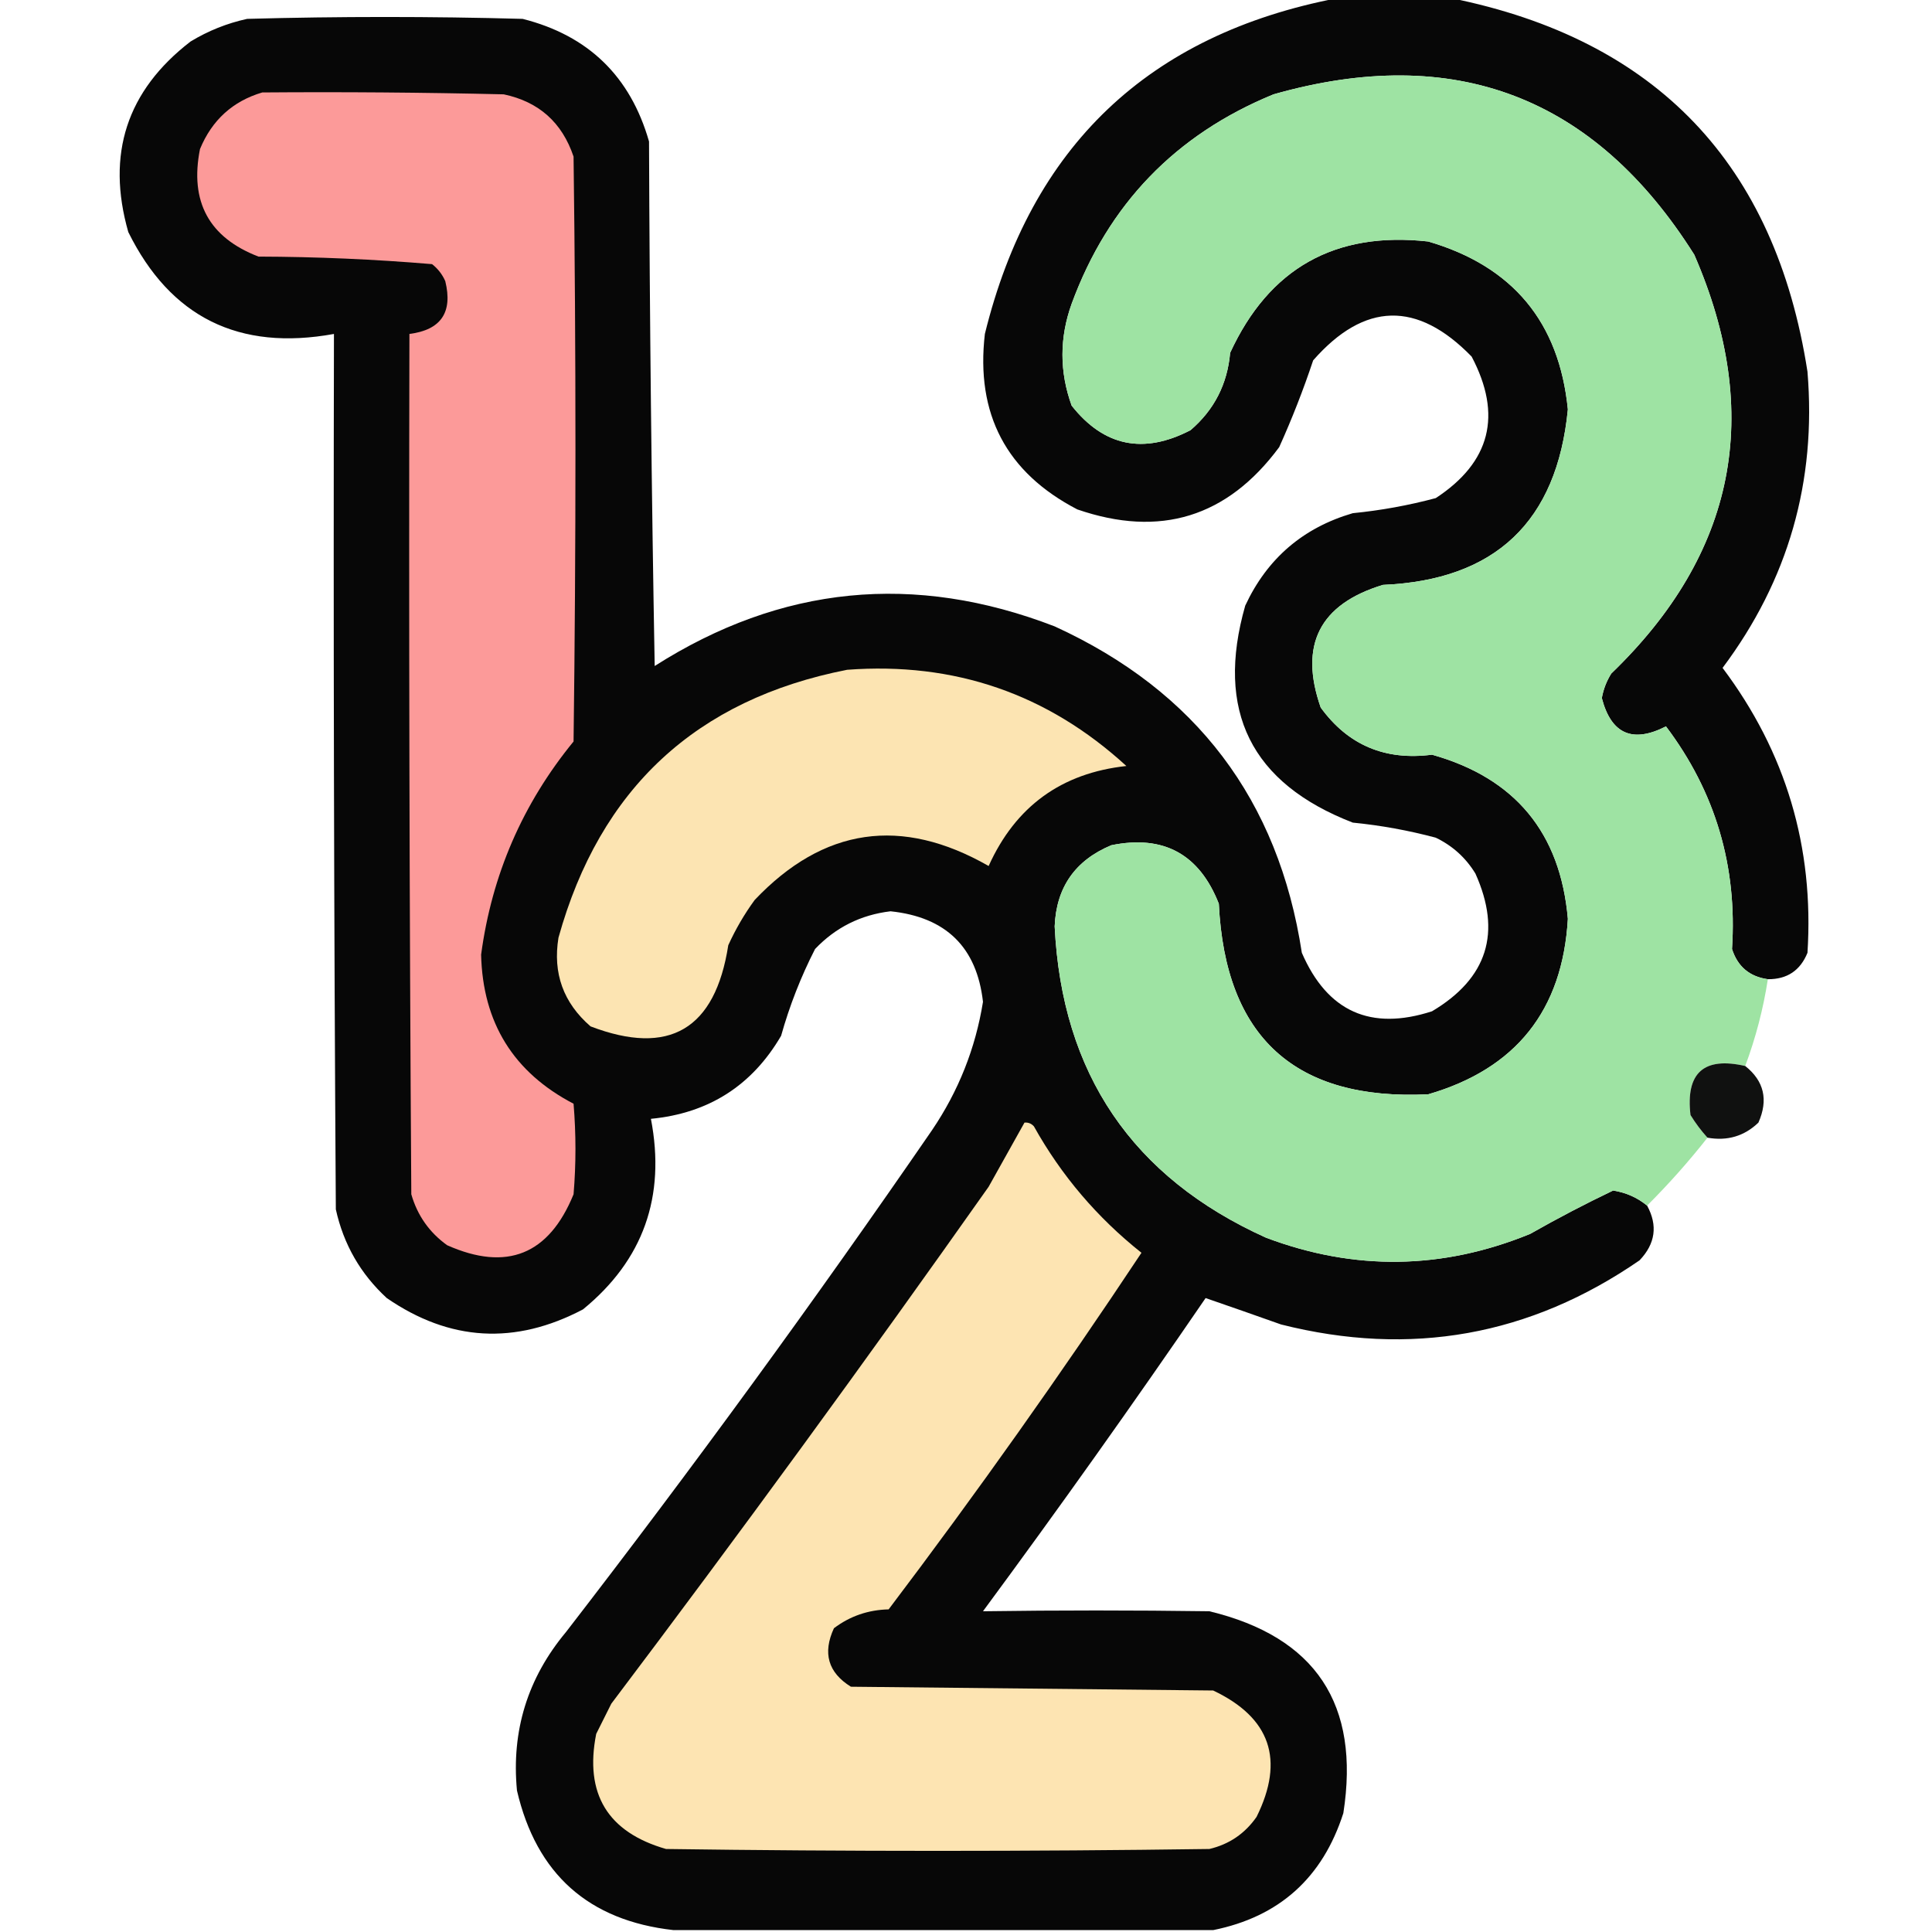
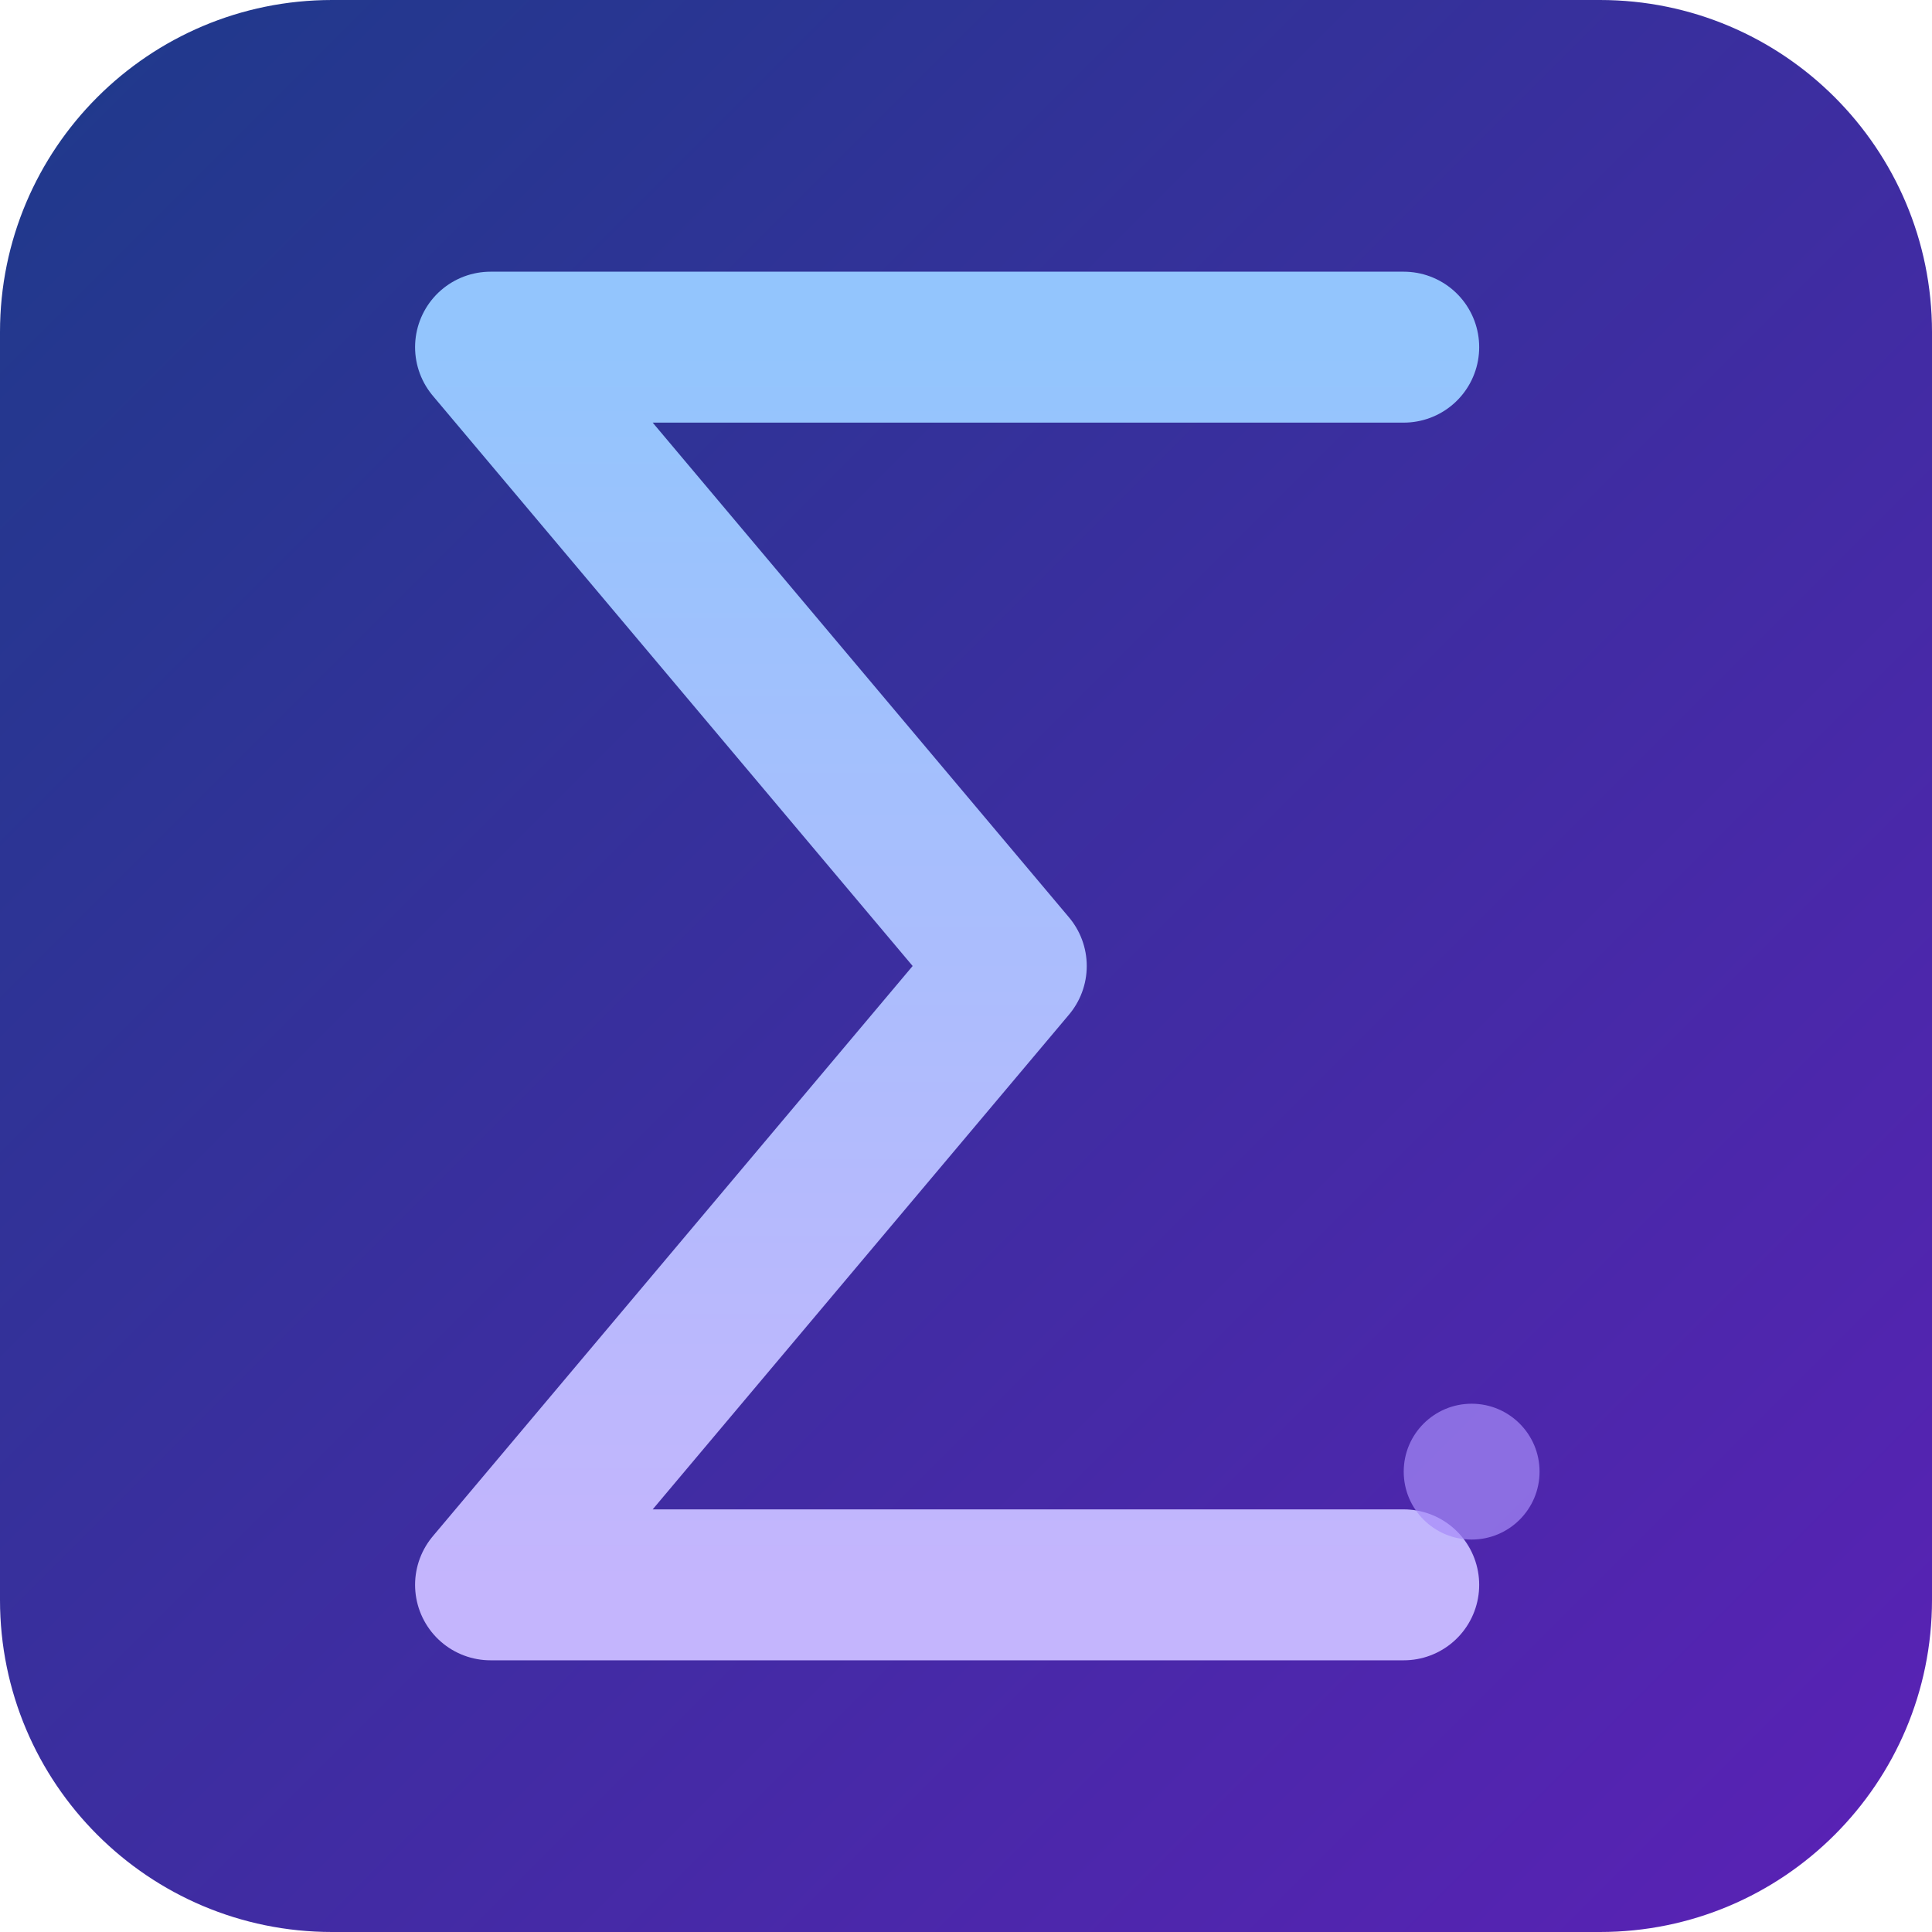
- <svg xmlns="http://www.w3.org/2000/svg" version="1.1" width="512px" height="512px" style="shape-rendering:geometricPrecision; text-rendering:geometricPrecision; image-rendering:optimizeQuality; fill-rule:evenodd; clip-rule:evenodd">
-   <g>
-     <path style="opacity:0.976" fill="#010101" d="M 354.5,-0.5 C 364.5,-0.5 374.5,-0.5 384.5,-0.5C 438.965,10.467 470.465,43.467 479,98.5C 481.412,127.587 473.912,153.753 456.5,177C 473.277,199.338 480.777,224.505 479,252.5C 477.092,257.205 473.592,259.538 468.5,259.5C 463.661,258.828 460.495,256.162 459,251.5C 460.432,229.538 454.598,209.871 441.5,192.5C 432.642,197.031 426.976,194.531 424.5,185C 424.909,182.679 425.743,180.513 427,178.5C 460.028,146.677 467.361,109.677 449,67.5C 422.577,25.551 385.41,11.384 337.5,25C 311.514,35.652 293.681,54.152 284,80.5C 280.753,89.523 280.753,98.523 284,107.5C 292.532,118.302 303.032,120.469 315.5,114C 321.767,108.633 325.267,101.8 326,93.5C 336.331,71.081 353.831,61.248 378.5,64C 400.878,70.54 413.211,85.373 415.5,108.5C 412.61,138.225 396.276,153.725 366.5,155C 349.702,160.095 344.202,170.929 350,187.5C 357.228,197.452 367.062,201.618 379.5,200C 401.515,206.191 413.515,220.691 415.5,243.5C 414.092,267.737 401.759,283.237 378.5,290C 343.224,291.728 324.724,274.895 323,239.5C 317.83,226.332 308.33,221.165 294.5,224C 284.918,228.005 279.918,235.171 279.5,245.5C 281.411,284.518 300.077,312.018 335.5,328C 358.938,336.837 382.271,336.504 405.5,327C 412.76,322.871 420.093,319.038 427.5,315.5C 430.916,316.044 433.916,317.378 436.5,319.5C 439.366,324.763 438.699,329.596 434.5,334C 405.492,354.002 373.825,359.669 339.5,351C 332.724,348.594 326.058,346.261 319.5,344C 300.325,372.018 280.658,399.685 260.5,427C 280.495,426.72 300.495,426.72 320.5,427C 348.67,433.811 360.503,451.644 356,480.5C 350.502,497.644 339.002,507.977 321.5,511.5C 273.833,511.5 226.167,511.5 178.5,511.5C 155.982,508.98 142.149,496.646 137,474.5C 135.493,458.689 139.826,444.689 150,432.5C 183.556,389.053 215.889,344.72 247,299.5C 254.022,289.129 258.522,277.796 260.5,265.5C 258.869,251.037 250.703,243.037 236,241.5C 228.116,242.442 221.449,245.775 216,251.5C 212.245,258.836 209.245,266.503 207,274.5C 199.293,287.695 187.793,295.028 172.5,296.5C 176.465,317.119 170.465,333.952 154.5,347C 136.508,356.482 119.174,355.482 102.5,344C 95.553,337.61 91.053,329.777 89,320.5C 88.5,243.167 88.333,165.834 88.5,88.5C 63.336,93.084 45.169,84.084 34,61.5C 28.105,40.852 33.605,24.019 50.5,11C 55.172,8.163 60.172,6.163 65.5,5C 89.833,4.333 114.167,4.333 138.5,5C 155.9,9.4 167.067,20.233 172,37.5C 172.167,83.837 172.667,130.17 173.5,176.5C 206.996,155.157 242.329,151.657 279.5,166C 316.965,183.136 338.798,211.969 345,252.5C 351.754,268.089 363.254,273.256 379.5,268C 394.184,259.279 398.018,247.112 391,231.5C 388.433,227.3 384.933,224.133 380.5,222C 373.295,220.071 365.961,218.737 358.5,218C 331.532,207.563 322.032,188.396 330,160.5C 335.808,148.024 345.308,139.858 358.5,136C 365.961,135.263 373.295,133.929 380.5,132C 395.003,122.489 398.17,109.989 390,94.5C 375.586,79.685 361.586,80.018 348,95.5C 345.395,103.313 342.395,110.98 339,118.5C 325.26,137.063 307.427,142.563 285.5,135C 266.698,125.234 258.532,109.734 261,88.5C 273.213,38.784 304.38,9.118 354.5,-0.5 Z" />
-   </g>
-   <g>
-     <path style="opacity:0.999" fill="#9ee3a3" d="M 468.5,259.5 C 467.281,267.376 465.281,275.043 462.5,282.5C 451.52,279.98 446.687,284.313 448,295.5C 449.332,297.66 450.832,299.66 452.5,301.5C 447.567,307.772 442.233,313.772 436.5,319.5C 433.916,317.378 430.916,316.044 427.5,315.5C 420.093,319.038 412.76,322.871 405.5,327C 382.271,336.504 358.938,336.837 335.5,328C 300.077,312.018 281.411,284.518 279.5,245.5C 279.918,235.171 284.918,228.005 294.5,224C 308.33,221.165 317.83,226.332 323,239.5C 324.724,274.895 343.224,291.728 378.5,290C 401.759,283.237 414.092,267.737 415.5,243.5C 413.515,220.691 401.515,206.191 379.5,200C 367.062,201.618 357.228,197.452 350,187.5C 344.202,170.929 349.702,160.095 366.5,155C 396.276,153.725 412.61,138.225 415.5,108.5C 413.211,85.373 400.878,70.54 378.5,64C 353.831,61.248 336.331,71.081 326,93.5C 325.267,101.8 321.767,108.633 315.5,114C 303.032,120.469 292.532,118.302 284,107.5C 280.753,98.523 280.753,89.523 284,80.5C 293.681,54.152 311.514,35.652 337.5,25C 385.41,11.384 422.577,25.551 449,67.5C 467.361,109.677 460.028,146.677 427,178.5C 425.743,180.513 424.909,182.679 424.5,185C 426.976,194.531 432.642,197.031 441.5,192.5C 454.598,209.871 460.432,229.538 459,251.5C 460.495,256.162 463.661,258.828 468.5,259.5 Z" />
-   </g>
-   <g>
-     <path style="opacity:1" fill="#fc9a99" d="M 69.5,24.5 C 90.836,24.333 112.169,24.5 133.5,25C 142.793,26.958 148.96,32.458 152,41.5C 152.667,93.167 152.667,144.833 152,196.5C 138.503,212.996 130.337,231.829 127.5,253C 127.929,271.035 136.096,284.201 152,292.5C 152.667,300.5 152.667,308.5 152,316.5C 145.467,332.517 134.301,337.017 118.5,330C 113.781,326.611 110.614,322.111 109,316.5C 108.5,240.501 108.333,164.501 108.5,88.5C 116.872,87.433 120.039,82.766 118,74.5C 117.215,72.714 116.049,71.214 114.5,70C 99.234,68.714 83.901,68.047 68.5,68C 55.39,62.954 50.223,53.454 53,39.5C 56.173,31.822 61.673,26.822 69.5,24.5 Z" />
-   </g>
-   <g>
-     <path style="opacity:1" fill="#fce4b2" d="M 224.5,177.5 C 252.959,175.374 277.626,183.874 298.5,203C 281.3,204.863 269.133,213.696 262,229.5C 238.897,216.285 218.23,219.285 200,238.5C 197.268,242.241 194.934,246.241 193,250.5C 189.531,272.81 177.364,279.977 156.5,272C 149.298,265.76 146.465,257.927 148,248.5C 158.982,209.013 184.482,185.346 224.5,177.5 Z" />
-   </g>
-   <g>
-     <path style="opacity:0.941" fill="#010201" d="M 462.5,282.5 C 467.503,286.476 468.669,291.476 466,297.5C 462.265,301.096 457.765,302.429 452.5,301.5C 450.832,299.66 449.332,297.66 448,295.5C 446.687,284.313 451.52,279.98 462.5,282.5 Z" />
-   </g>
-   <g>
-     <path style="opacity:1" fill="#fde4b2" d="M 271.5,297.5 C 272.496,297.414 273.329,297.748 274,298.5C 281.267,311.512 290.767,322.679 302.5,332C 281.138,364.194 258.805,395.694 235.5,426.5C 230.073,426.627 225.239,428.294 221,431.5C 217.958,438.085 219.458,443.252 225.5,447C 257.5,447.333 289.5,447.667 321.5,448C 336.675,455.19 340.508,466.356 333,481.5C 329.902,485.935 325.736,488.768 320.5,490C 272.5,490.667 224.5,490.667 176.5,490C 161.021,485.549 154.854,475.382 158,459.5C 159.333,456.833 160.667,454.167 162,451.5C 196.067,406.365 229.4,360.699 262,314.5C 265.179,308.806 268.345,303.139 271.5,297.5 Z" />
-   </g>
+ <svg xmlns="http://www.w3.org/2000/svg" viewBox="0 0 512 512" width="512" height="512">
+   <defs>
+     <linearGradient id="bg" x1="0%" y1="0%" x2="100%" y2="100%">
+       <stop offset="0%" stop-color="#1e3a8a" />
+       <stop offset="100%" stop-color="#5b21b6" />
+     </linearGradient>
+     <linearGradient id="stroke" x1="0%" y1="0%" x2="0%" y2="100%">
+       <stop offset="0%" stop-color="#93c5fd" />
+       <stop offset="100%" stop-color="#c4b5fd" />
+     </linearGradient>
+   </defs>
+   <rect width="512" height="512" rx="88" fill="url(#bg)" />
+   <polyline points="372,92 130,92 268,256 130,420 372,420" fill="none" stroke="url(#stroke)" stroke-width="40" stroke-linejoin="round" stroke-linecap="round" />
+   <circle cx="390" cy="390" r="18" fill="#a78bfa" opacity="0.7" />
</svg>
